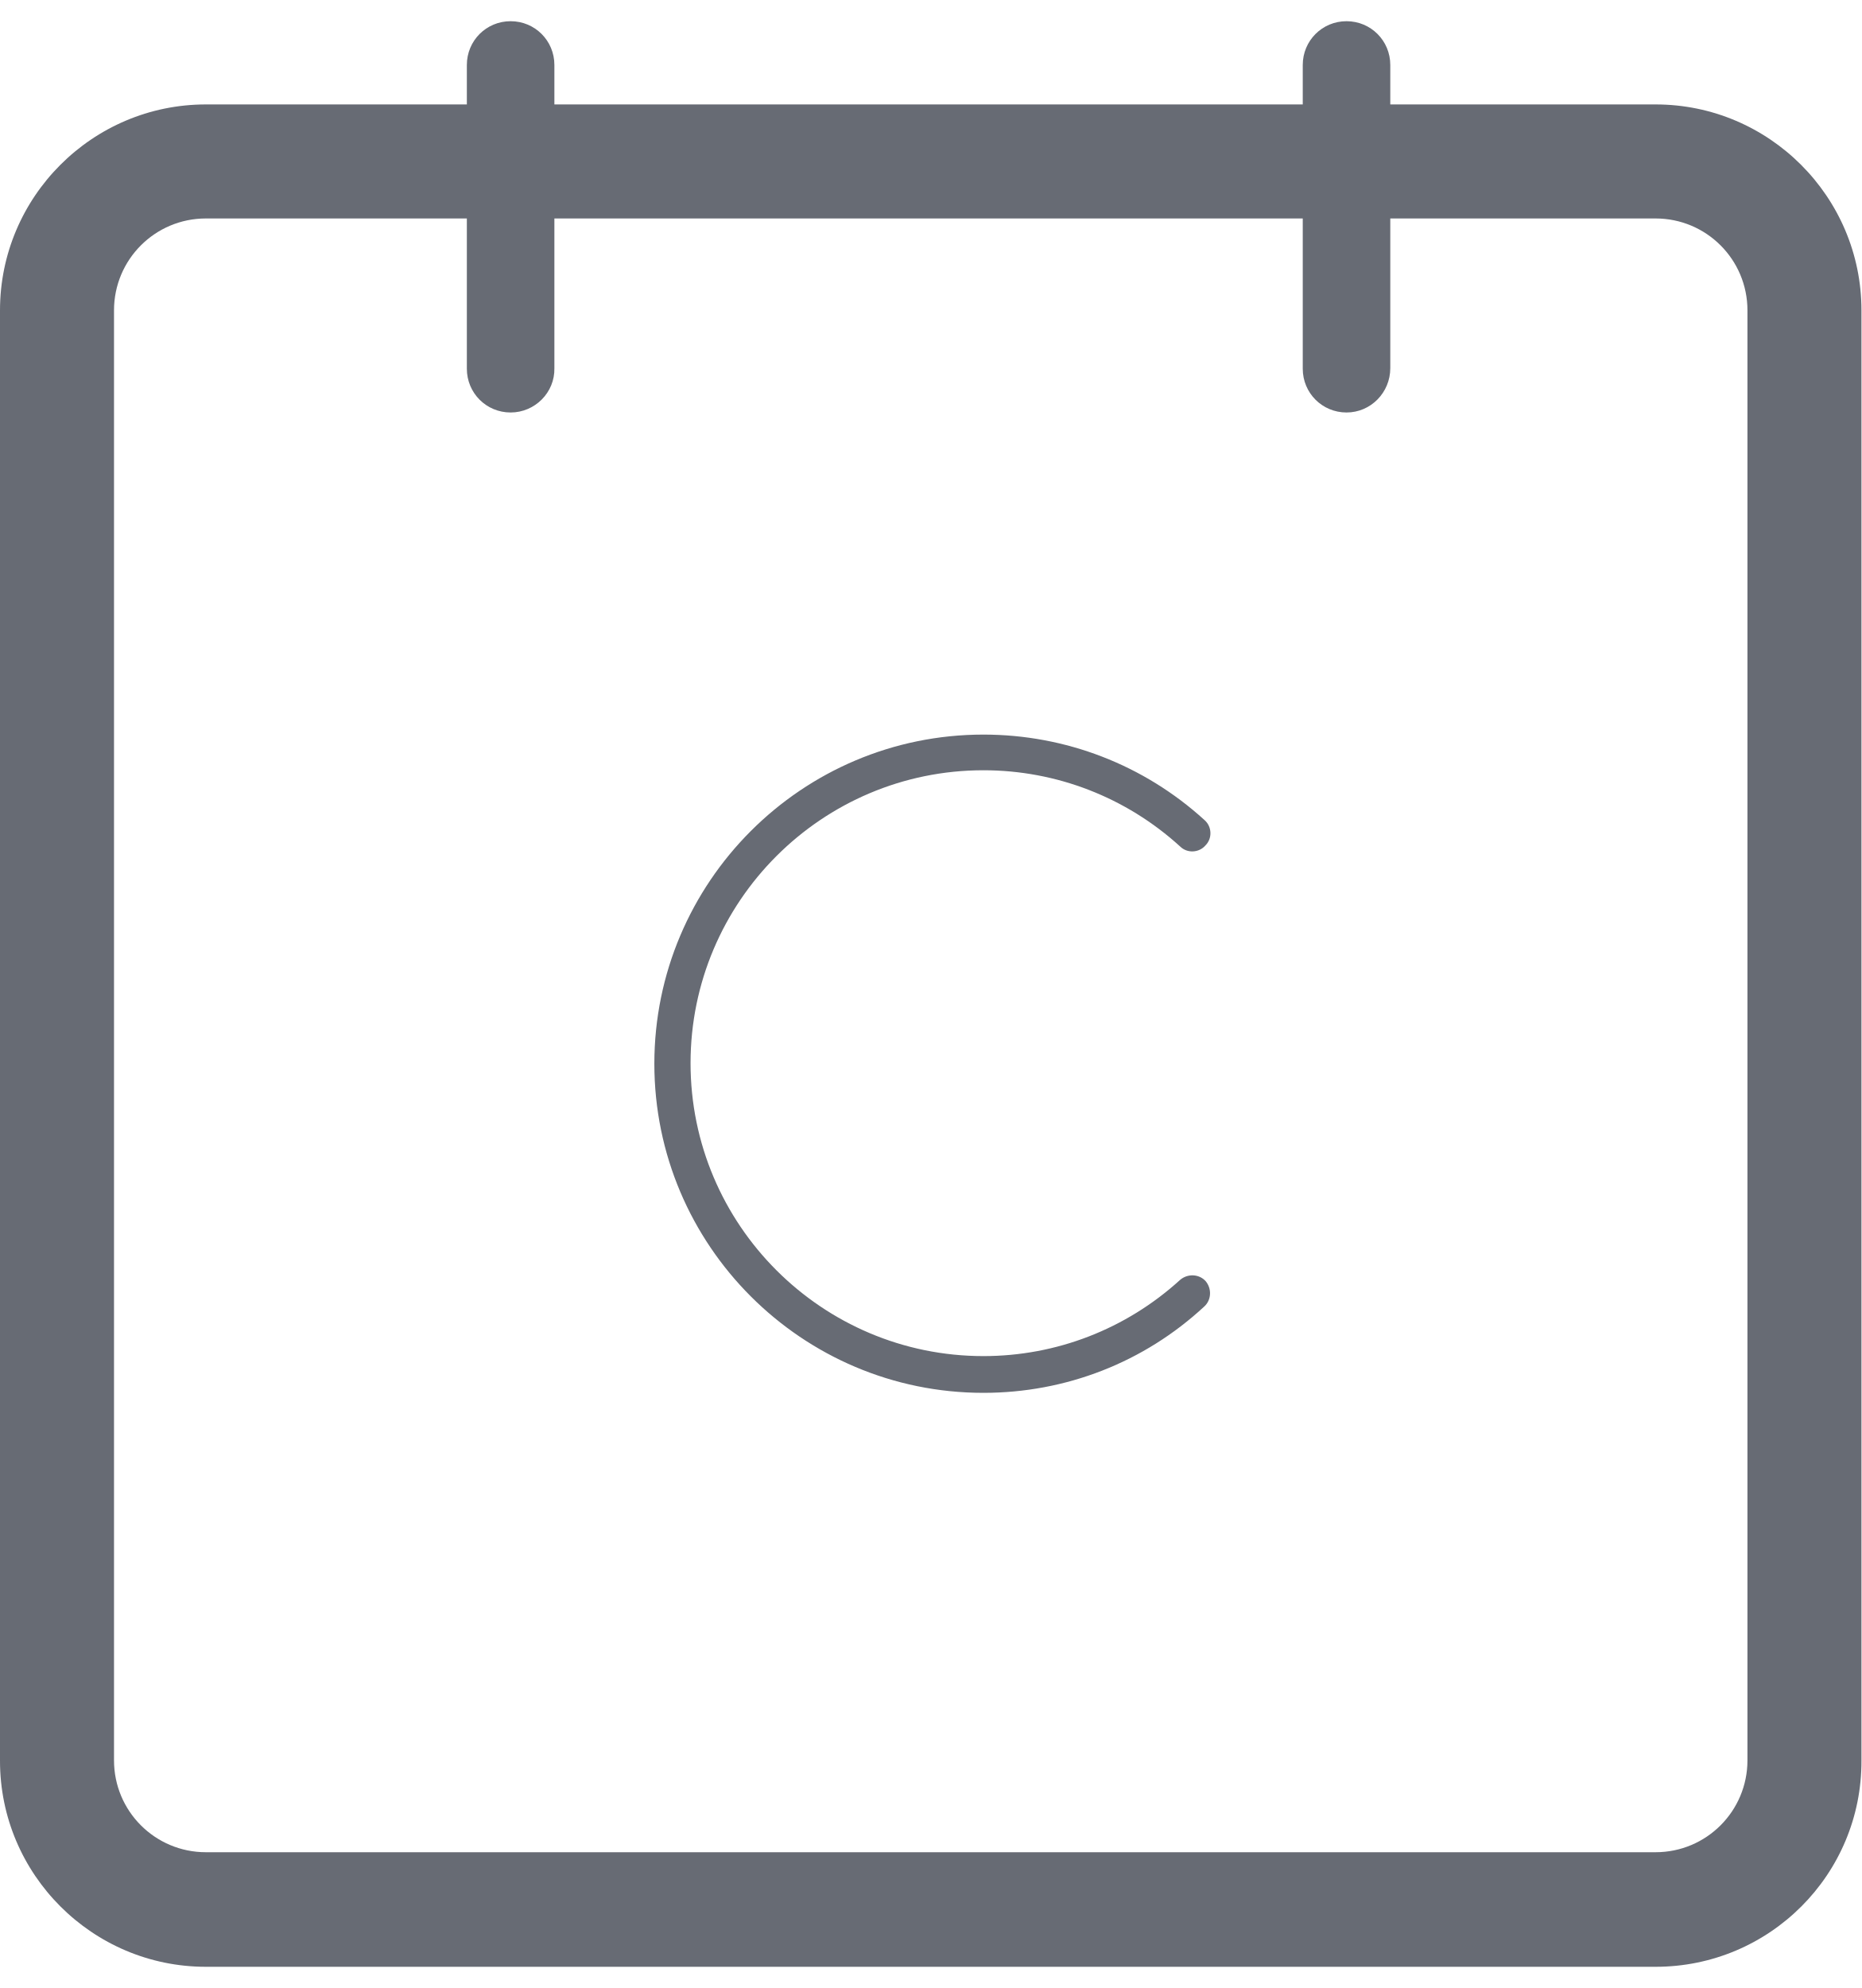
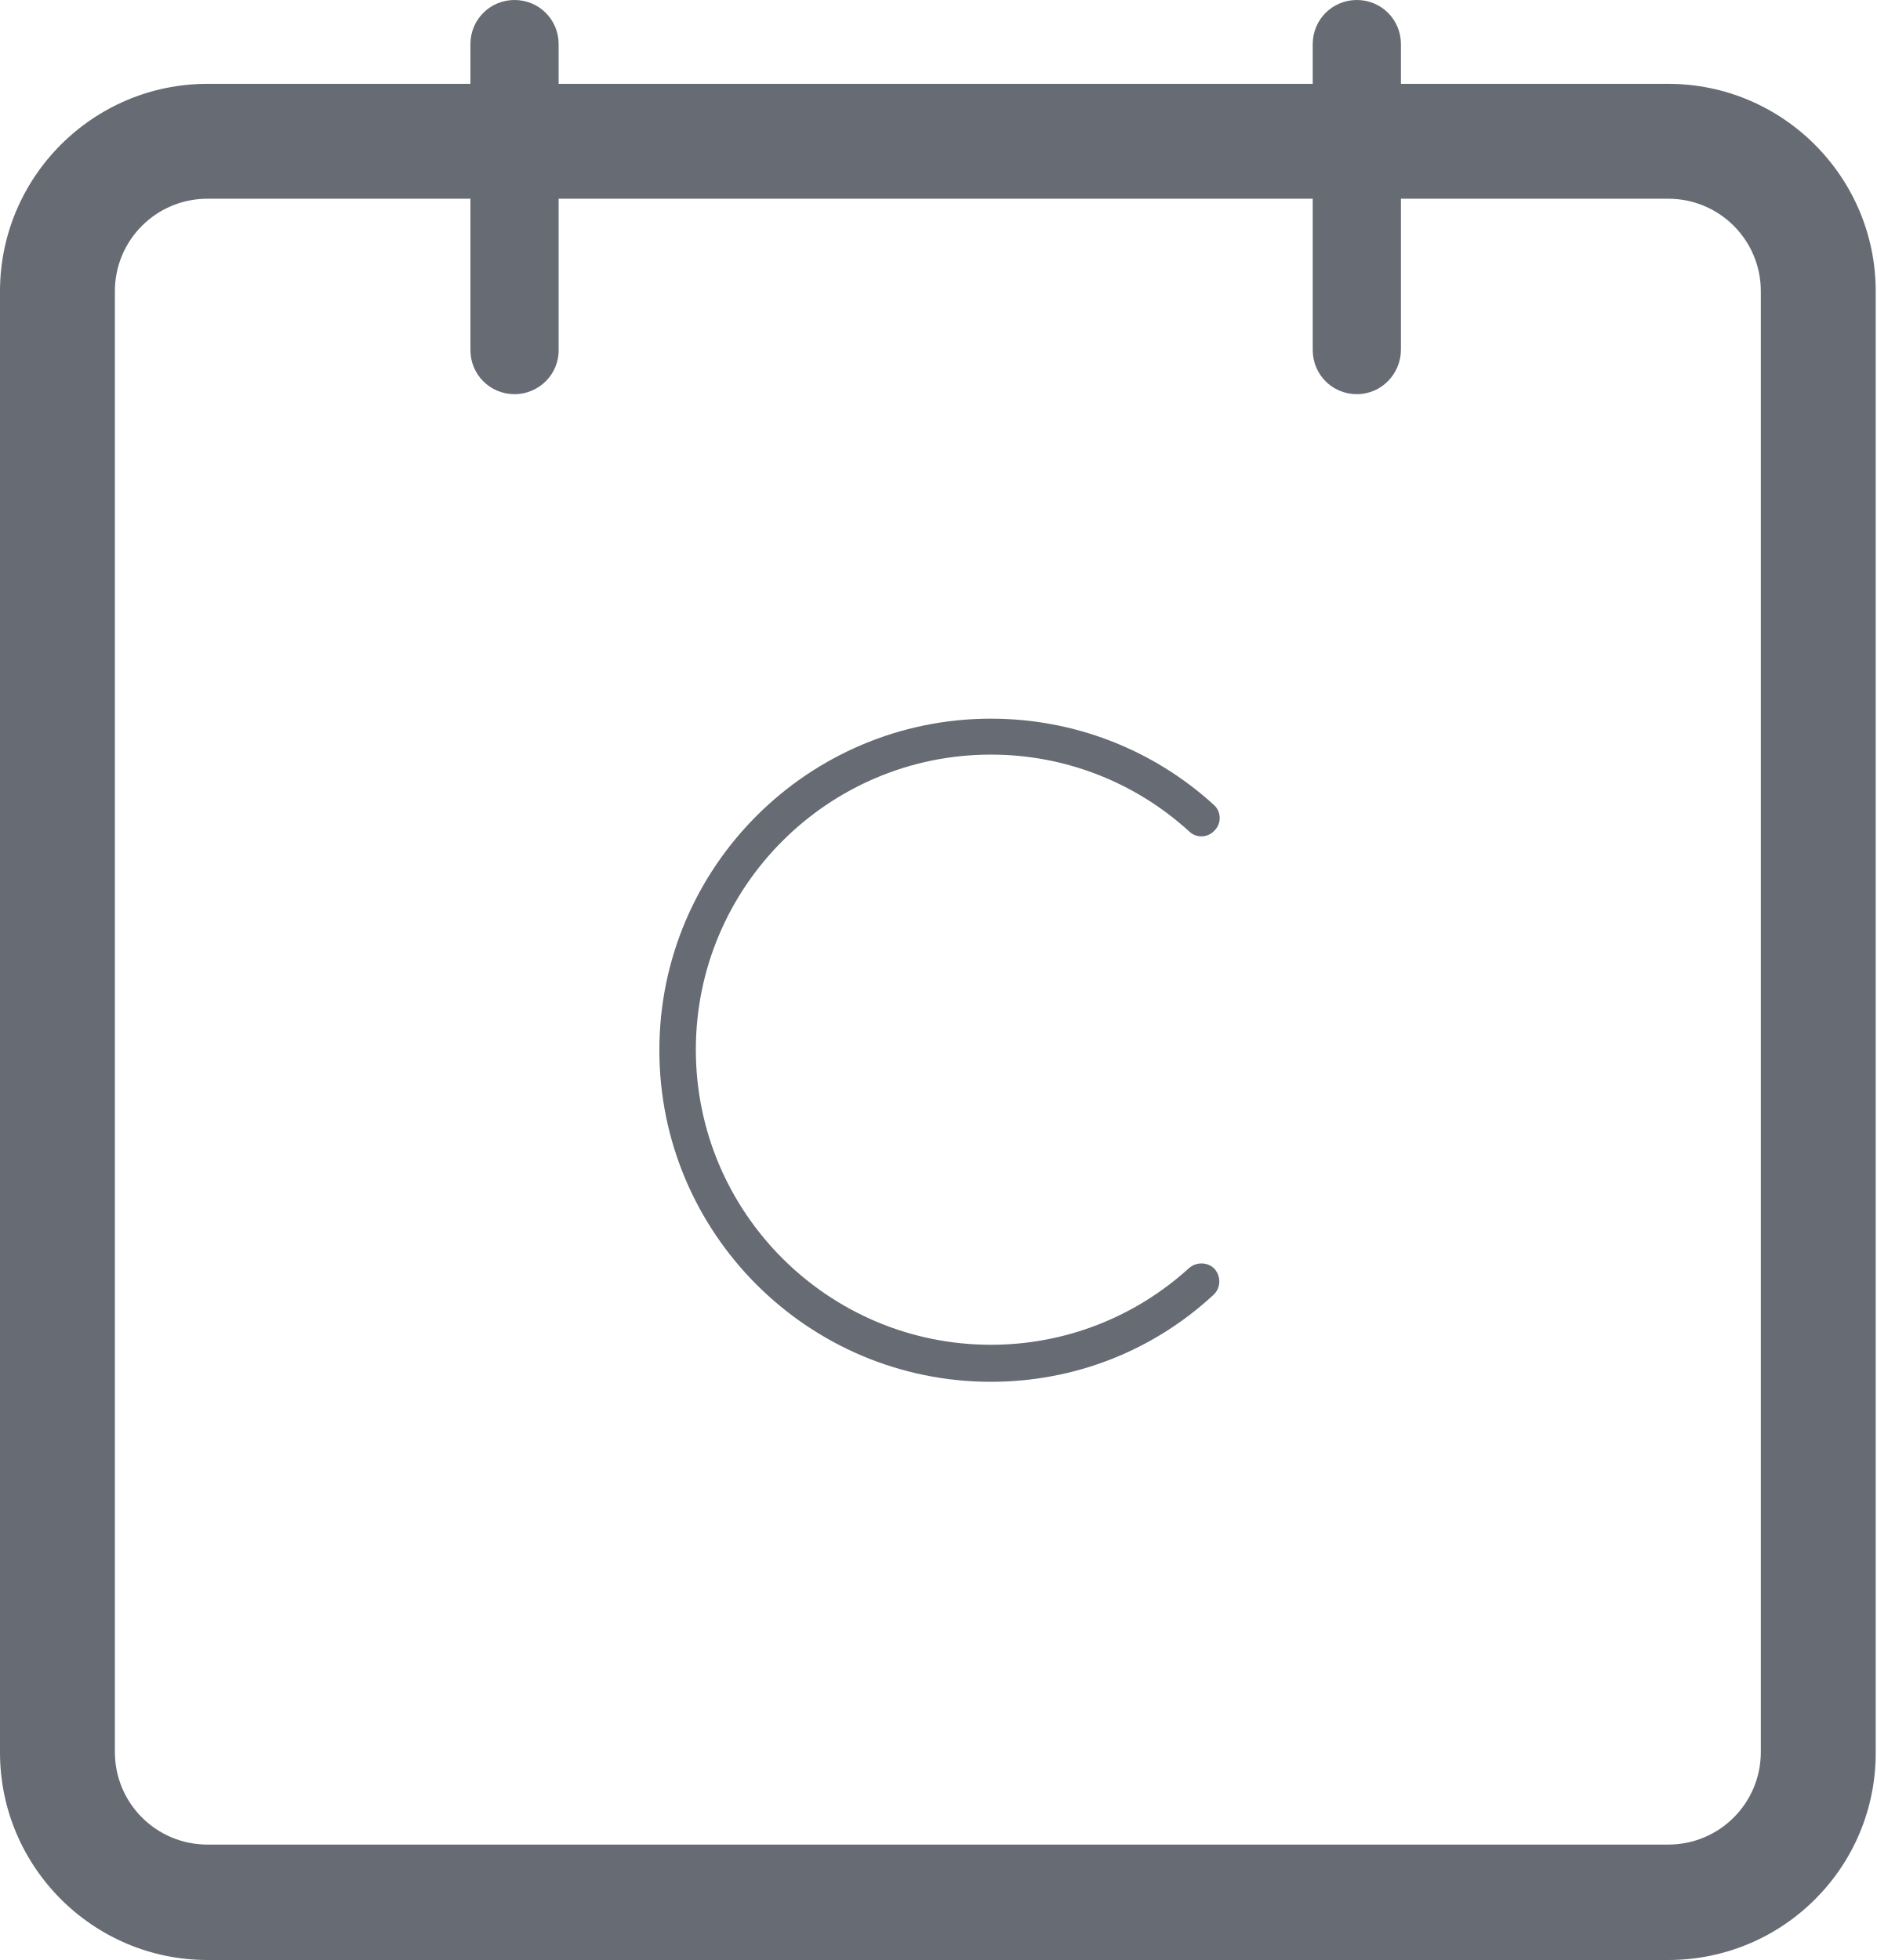
- <svg xmlns="http://www.w3.org/2000/svg" height="2500" viewBox="7.4 0 344.6 360" width="2342">
+ <svg xmlns="http://www.w3.org/2000/svg" class="w-5 h-5" viewBox="7.4 0 344.6 360">
  <g fill="#676b74">
    <path d="m313.8 360h-268.3c-21 0-38.1-17.1-38.1-38.1v-268.4c0-21 17.1-38.1 38.1-38.1h268.3c21 0 38.1 17.1 38.1 38.1v268.3c.1 21.1-17 38.2-38.1 38.2zm-268.3-323.5c-9.4 0-17 7.6-17 17v268.3c0 9.4 7.6 17 17 17h268.3c9.4 0 17-7.6 17-17v-268.3c0-9.4-7.6-17-17-17z" />
    <path d="m256.6 72.4c-4.5 0-8.1-3.6-8.1-8.1v-56.2c0-4.5 3.6-8.1 8.1-8.1s8.1 3.6 8.1 8.1v56.1c0 4.5-3.6 8.2-8.1 8.2zm-154.7 0c-4.5 0-8.1-3.6-8.1-8.1v-56.2c0-4.5 3.6-8.1 8.1-8.1s8.1 3.6 8.1 8.1v56.1c.1 4.5-3.6 8.2-8.1 8.2zm87.5 181.4c-33.6 0-60.9-27.3-60.9-60.9s27.3-60.9 60.9-60.9c15.2 0 29.7 5.6 40.9 15.8 1.4 1.2 1.5 3.4.2 4.7-1.2 1.4-3.4 1.5-4.7.2-10-9.1-22.9-14.1-36.4-14.1-29.9 0-54.2 24.3-54.2 54.2s24.3 54.2 54.2 54.2c13.5 0 26.4-5 36.4-14.1 1.4-1.2 3.5-1.1 4.7.2 1.2 1.4 1.1 3.5-.2 4.7-11.2 10.4-25.7 16-40.9 16z" />
  </g>
</svg>
